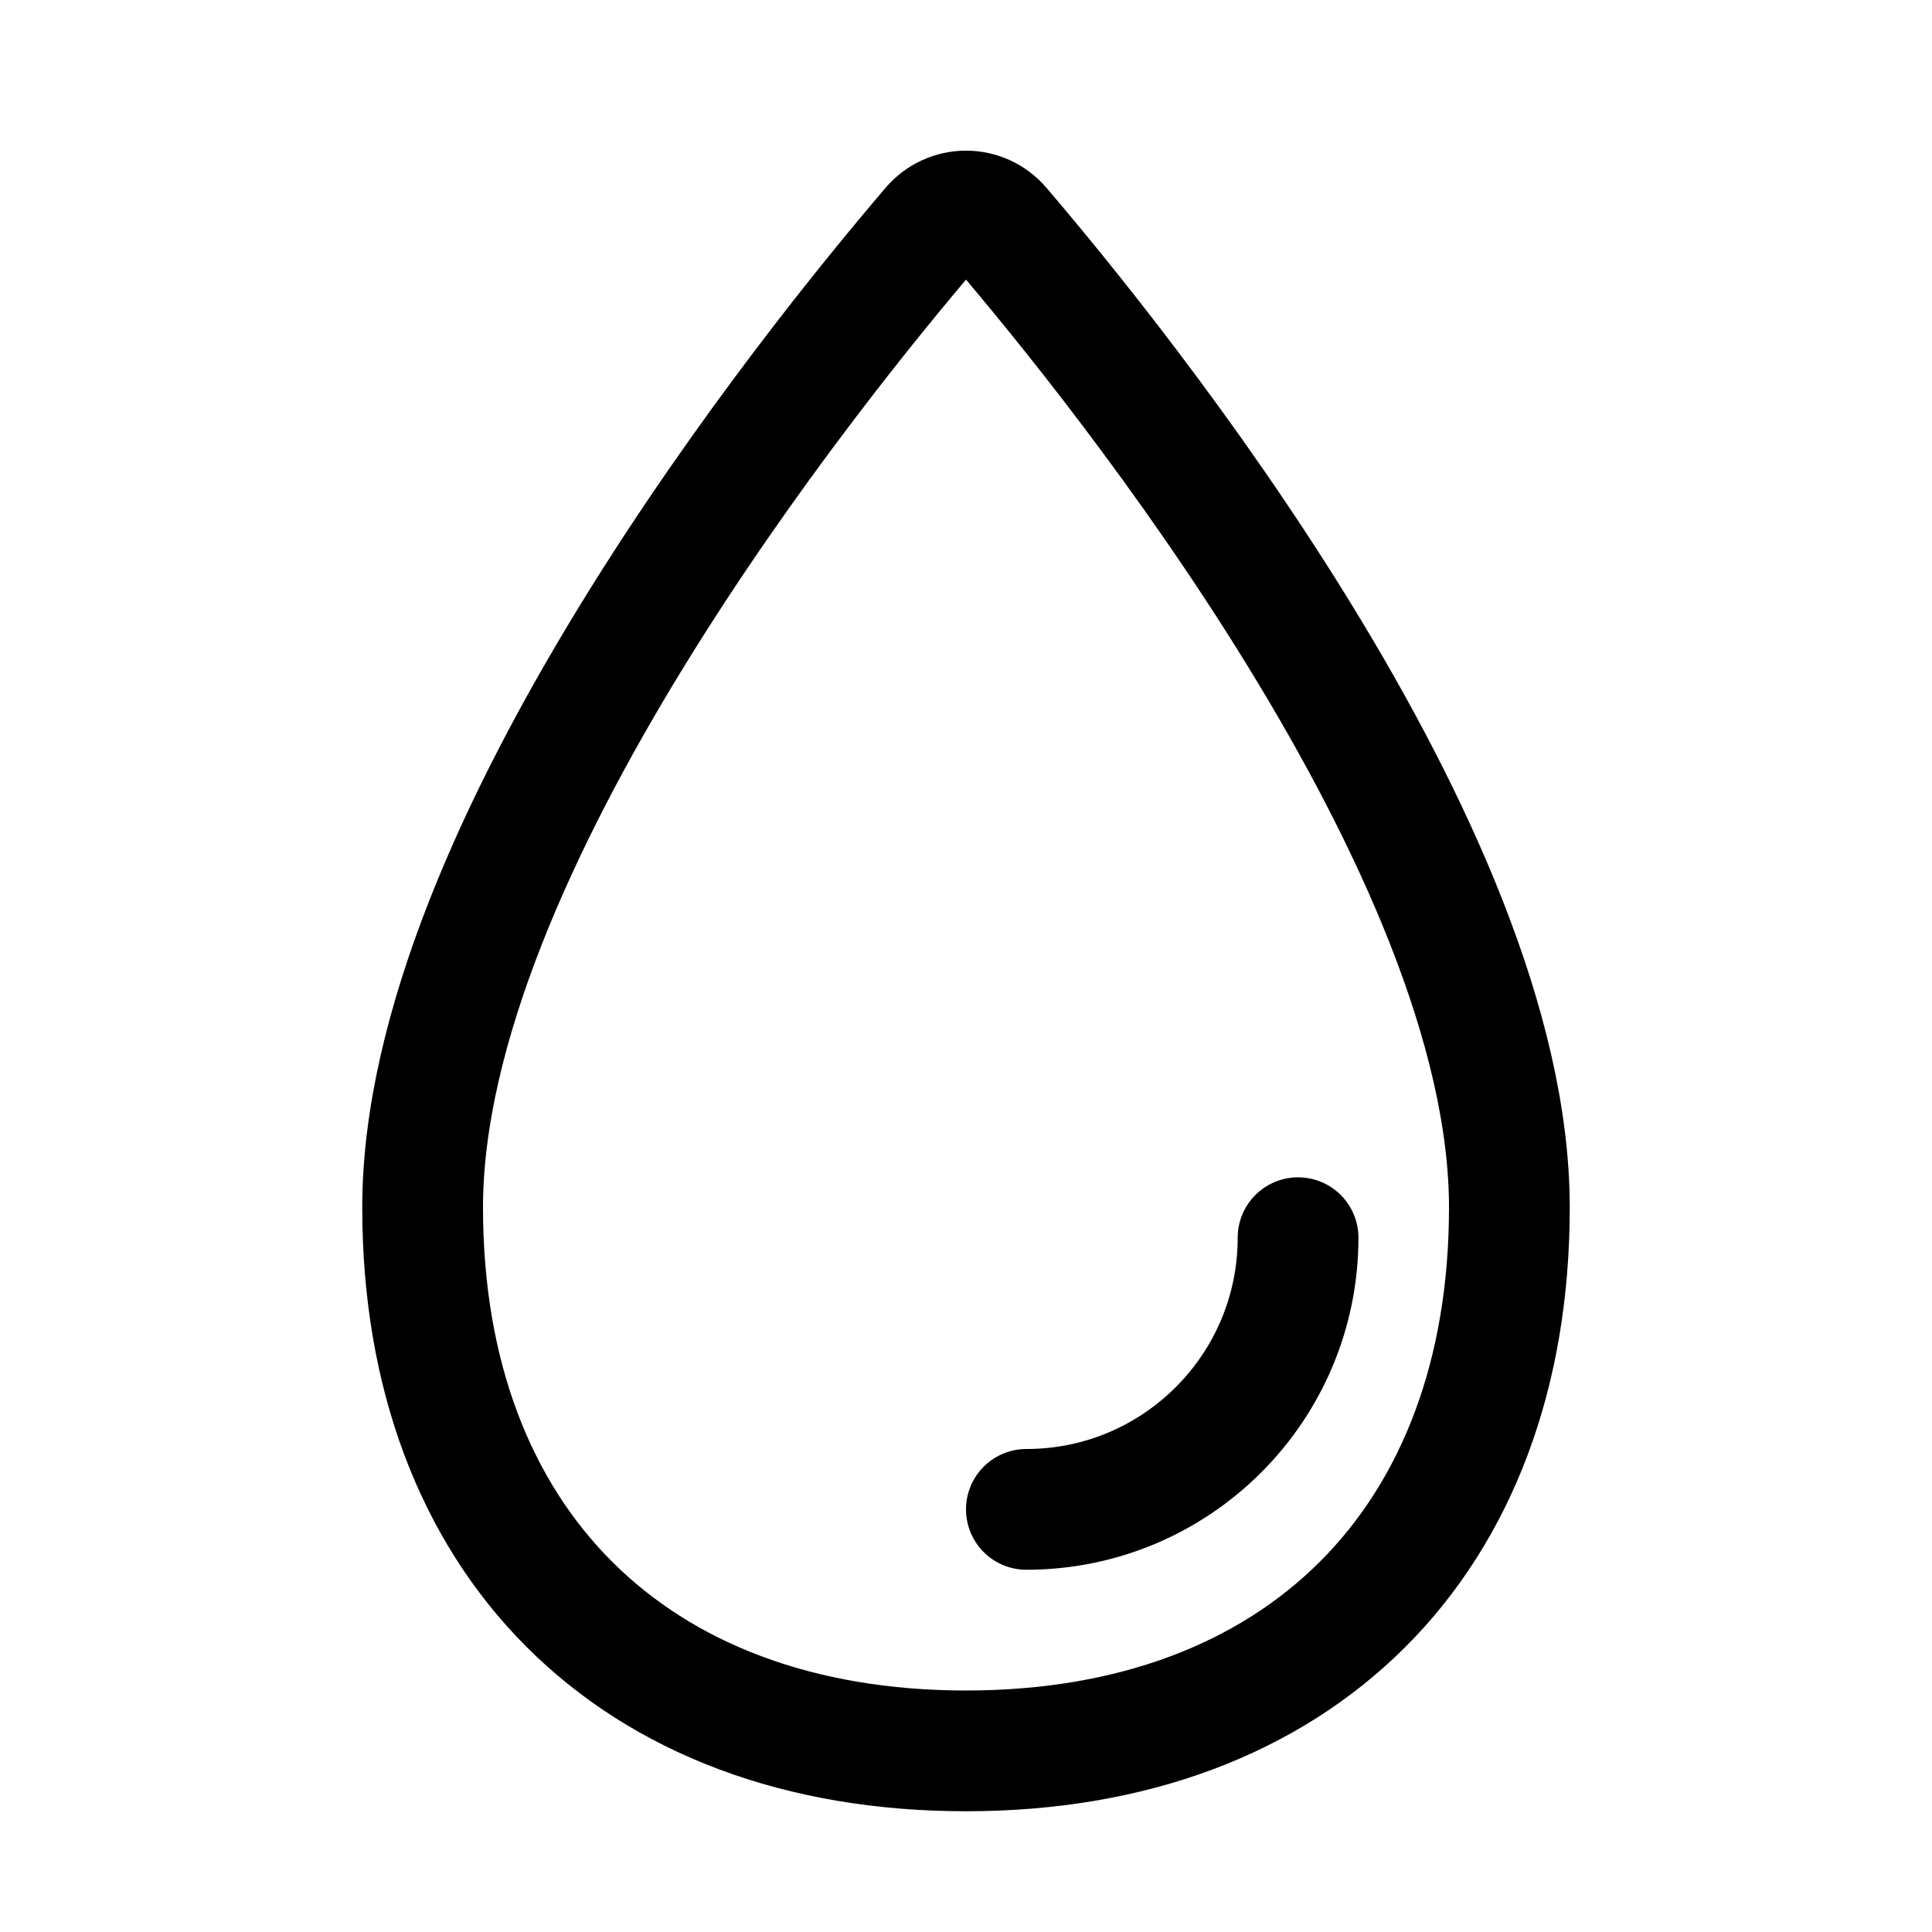
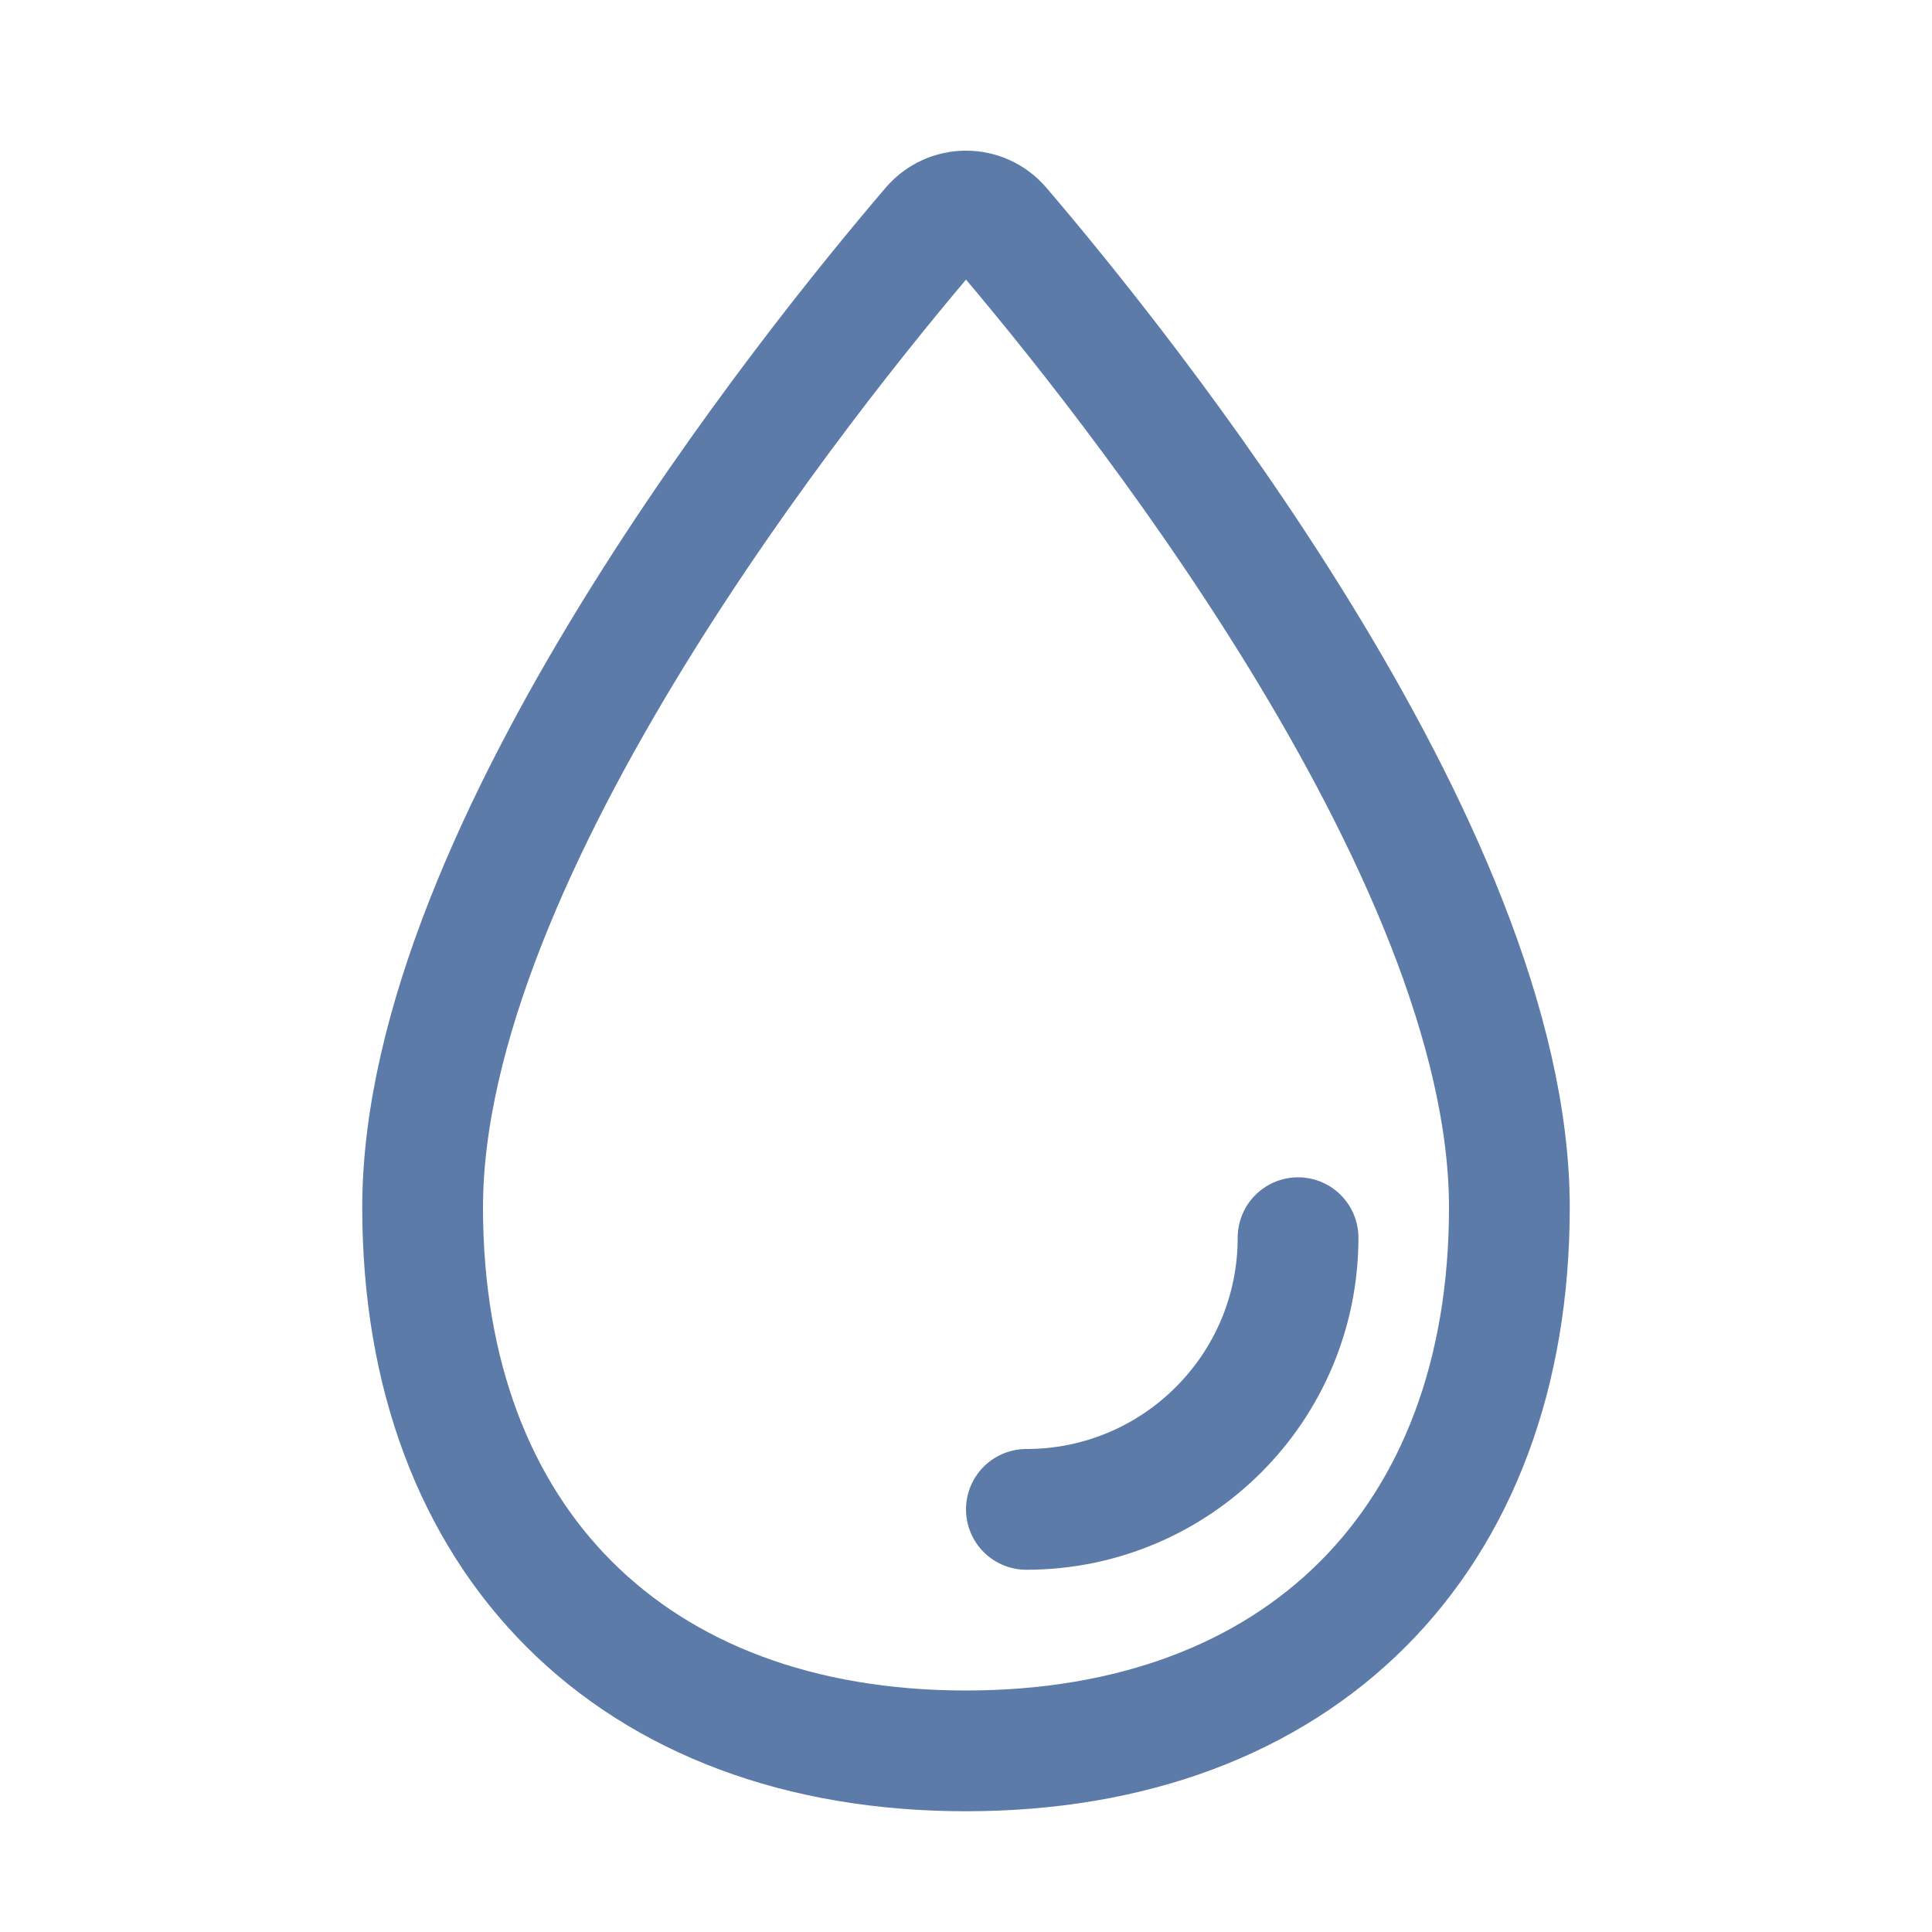
<svg xmlns="http://www.w3.org/2000/svg" class="ionicon" viewBox="0 0 512 512">
-   <path d="M400 320c0 88.37-55.63 144-144 144s-144-55.63-144-144c0-94.83 103.23-222.85 134.89-259.88a12 12 0 0118.23 0C296.77 97.15 400 225.17 400 320z" fill="none" stroke="currentColor" stroke-miterlimit="10" stroke-width="32" />
-   <path d="M344 328a72 72 0 01-72 72" fill="none" stroke="currentColor" stroke-linecap="round" stroke-linejoin="round" stroke-width="32" />
+   <path d="M400 320c0 88.37-55.63 144-144 144s-144-55.63-144-144c0-94.83 103.23-222.85 134.89-259.88a12 12 0 0118.23 0C296.77 97.15 400 225.17 400 320z" fill="none" stroke="#5D7BA8" stroke-miterlimit="10" stroke-width="32" />
+   <path d="M344 328a72 72 0 01-72 72" fill="none" stroke="#5D7BA8" stroke-linecap="round" stroke-linejoin="round" stroke-width="32" />
</svg>
